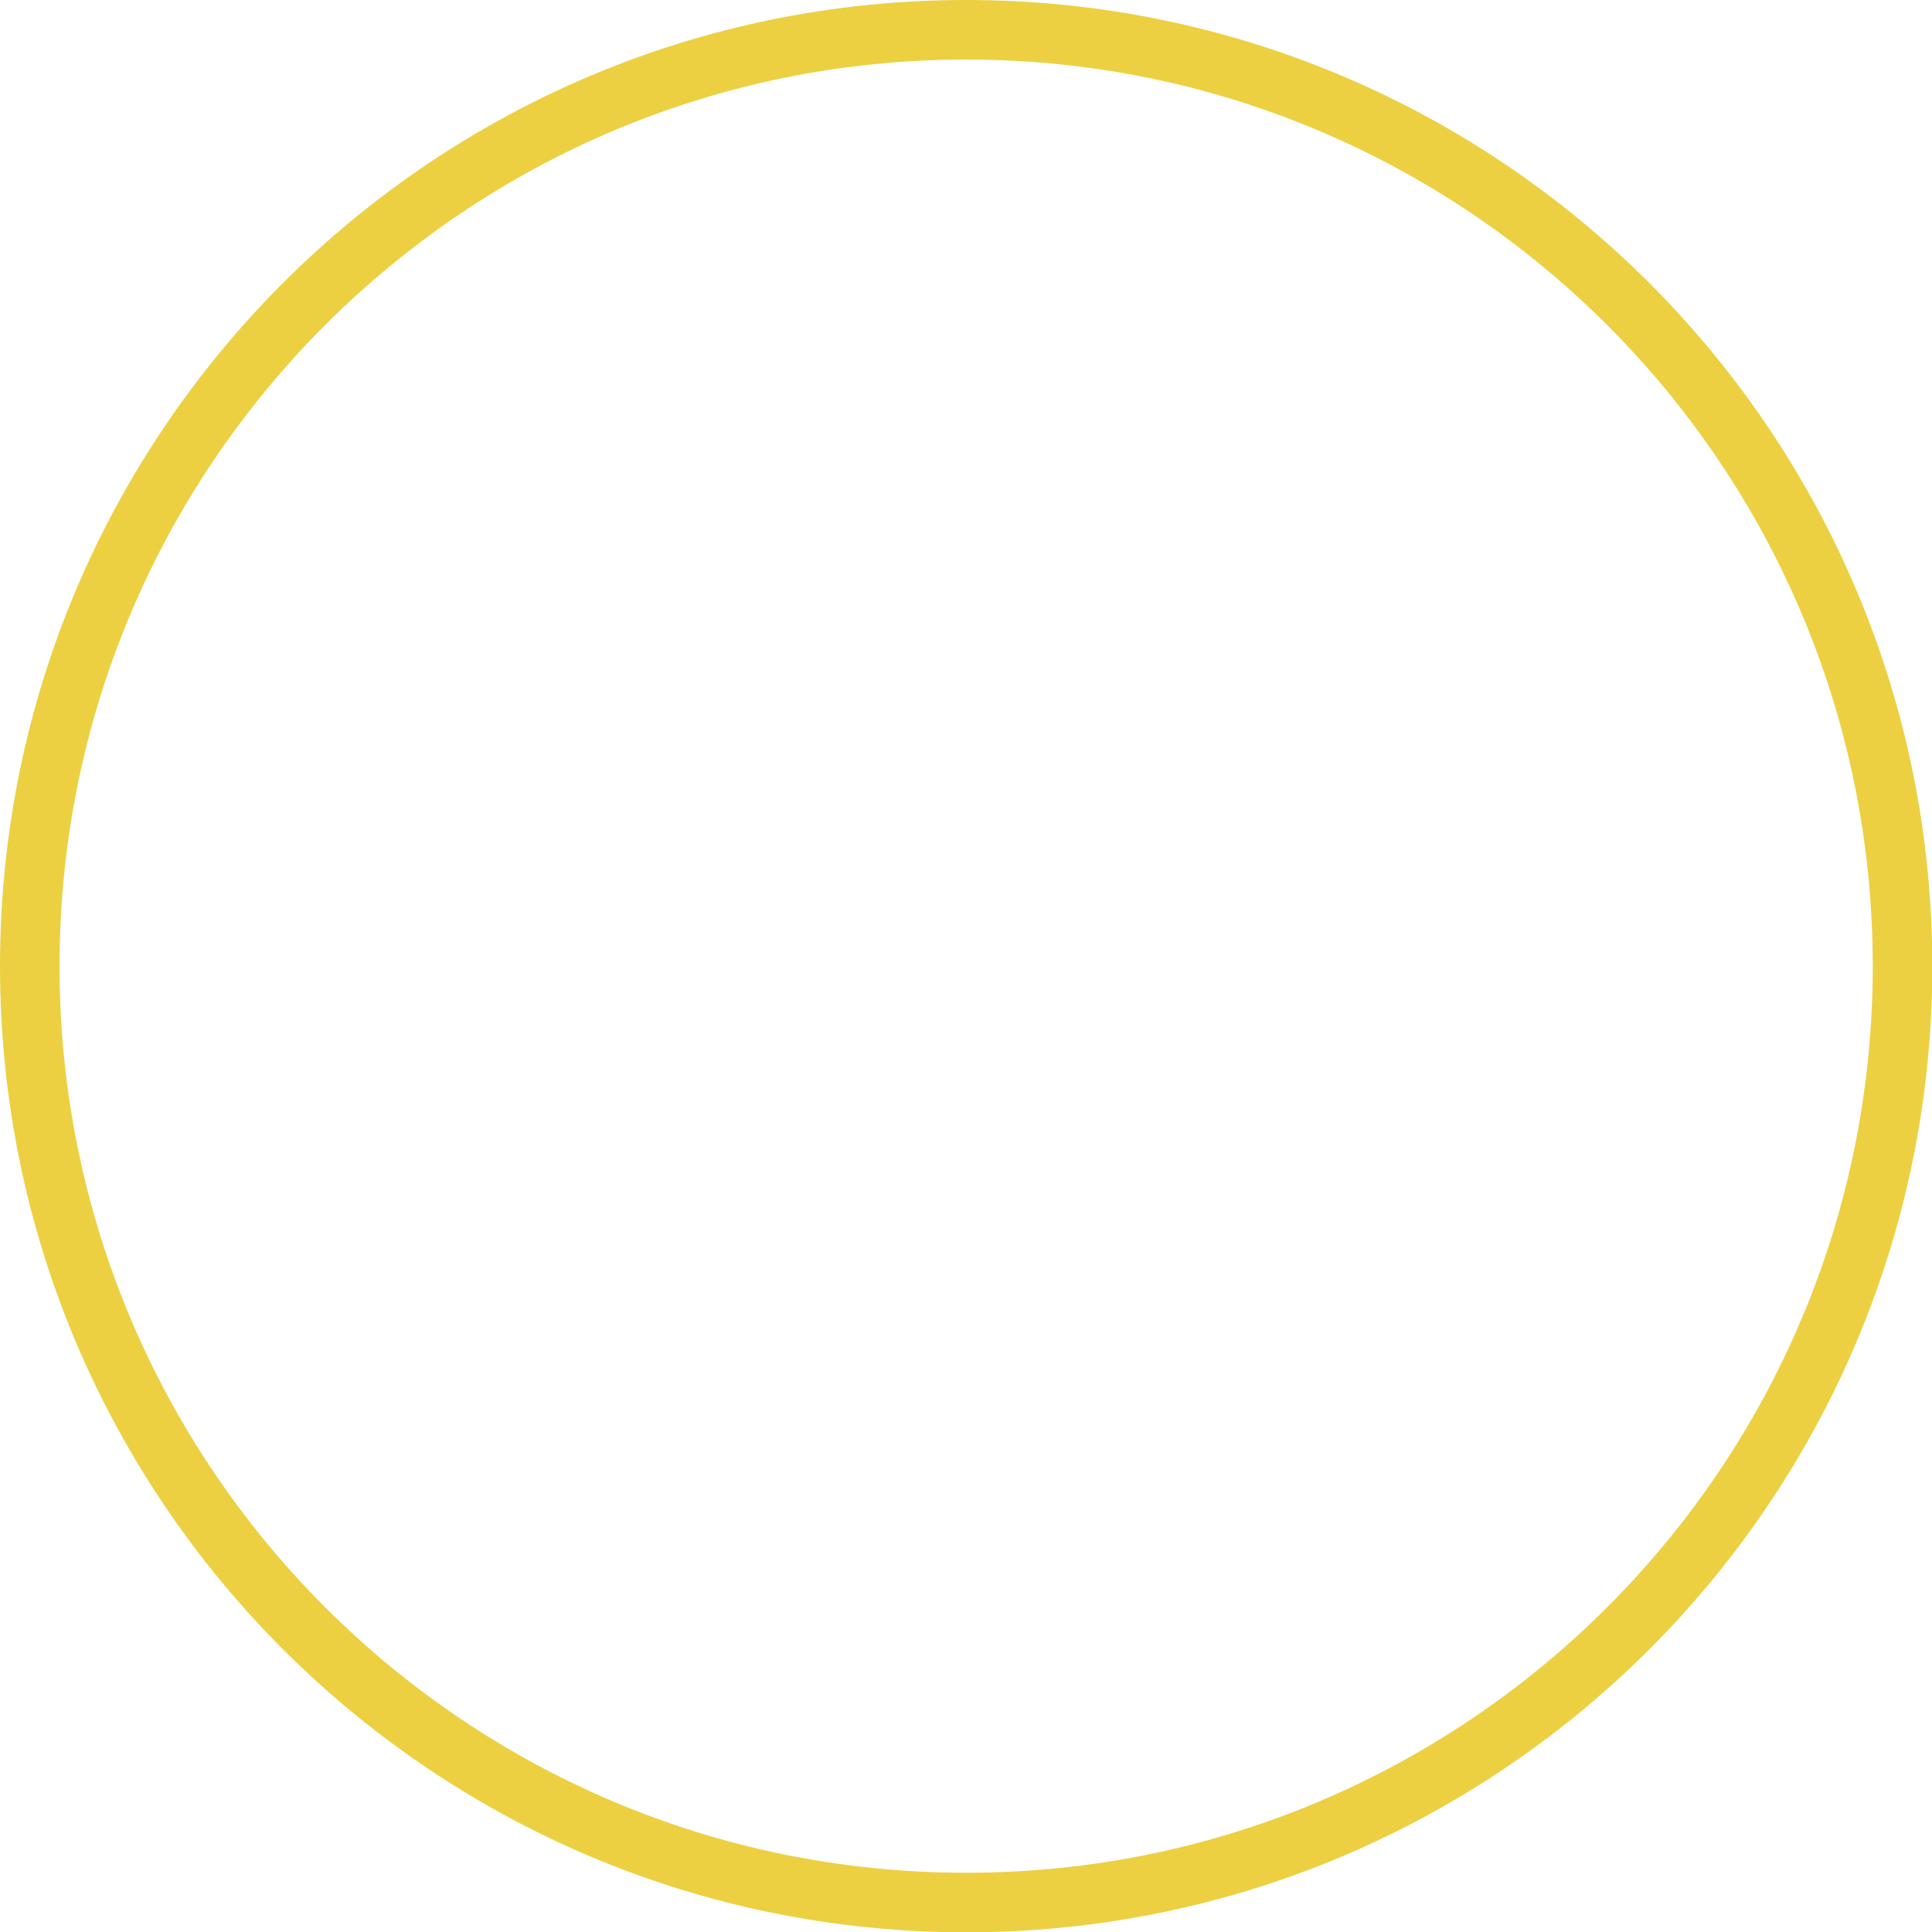
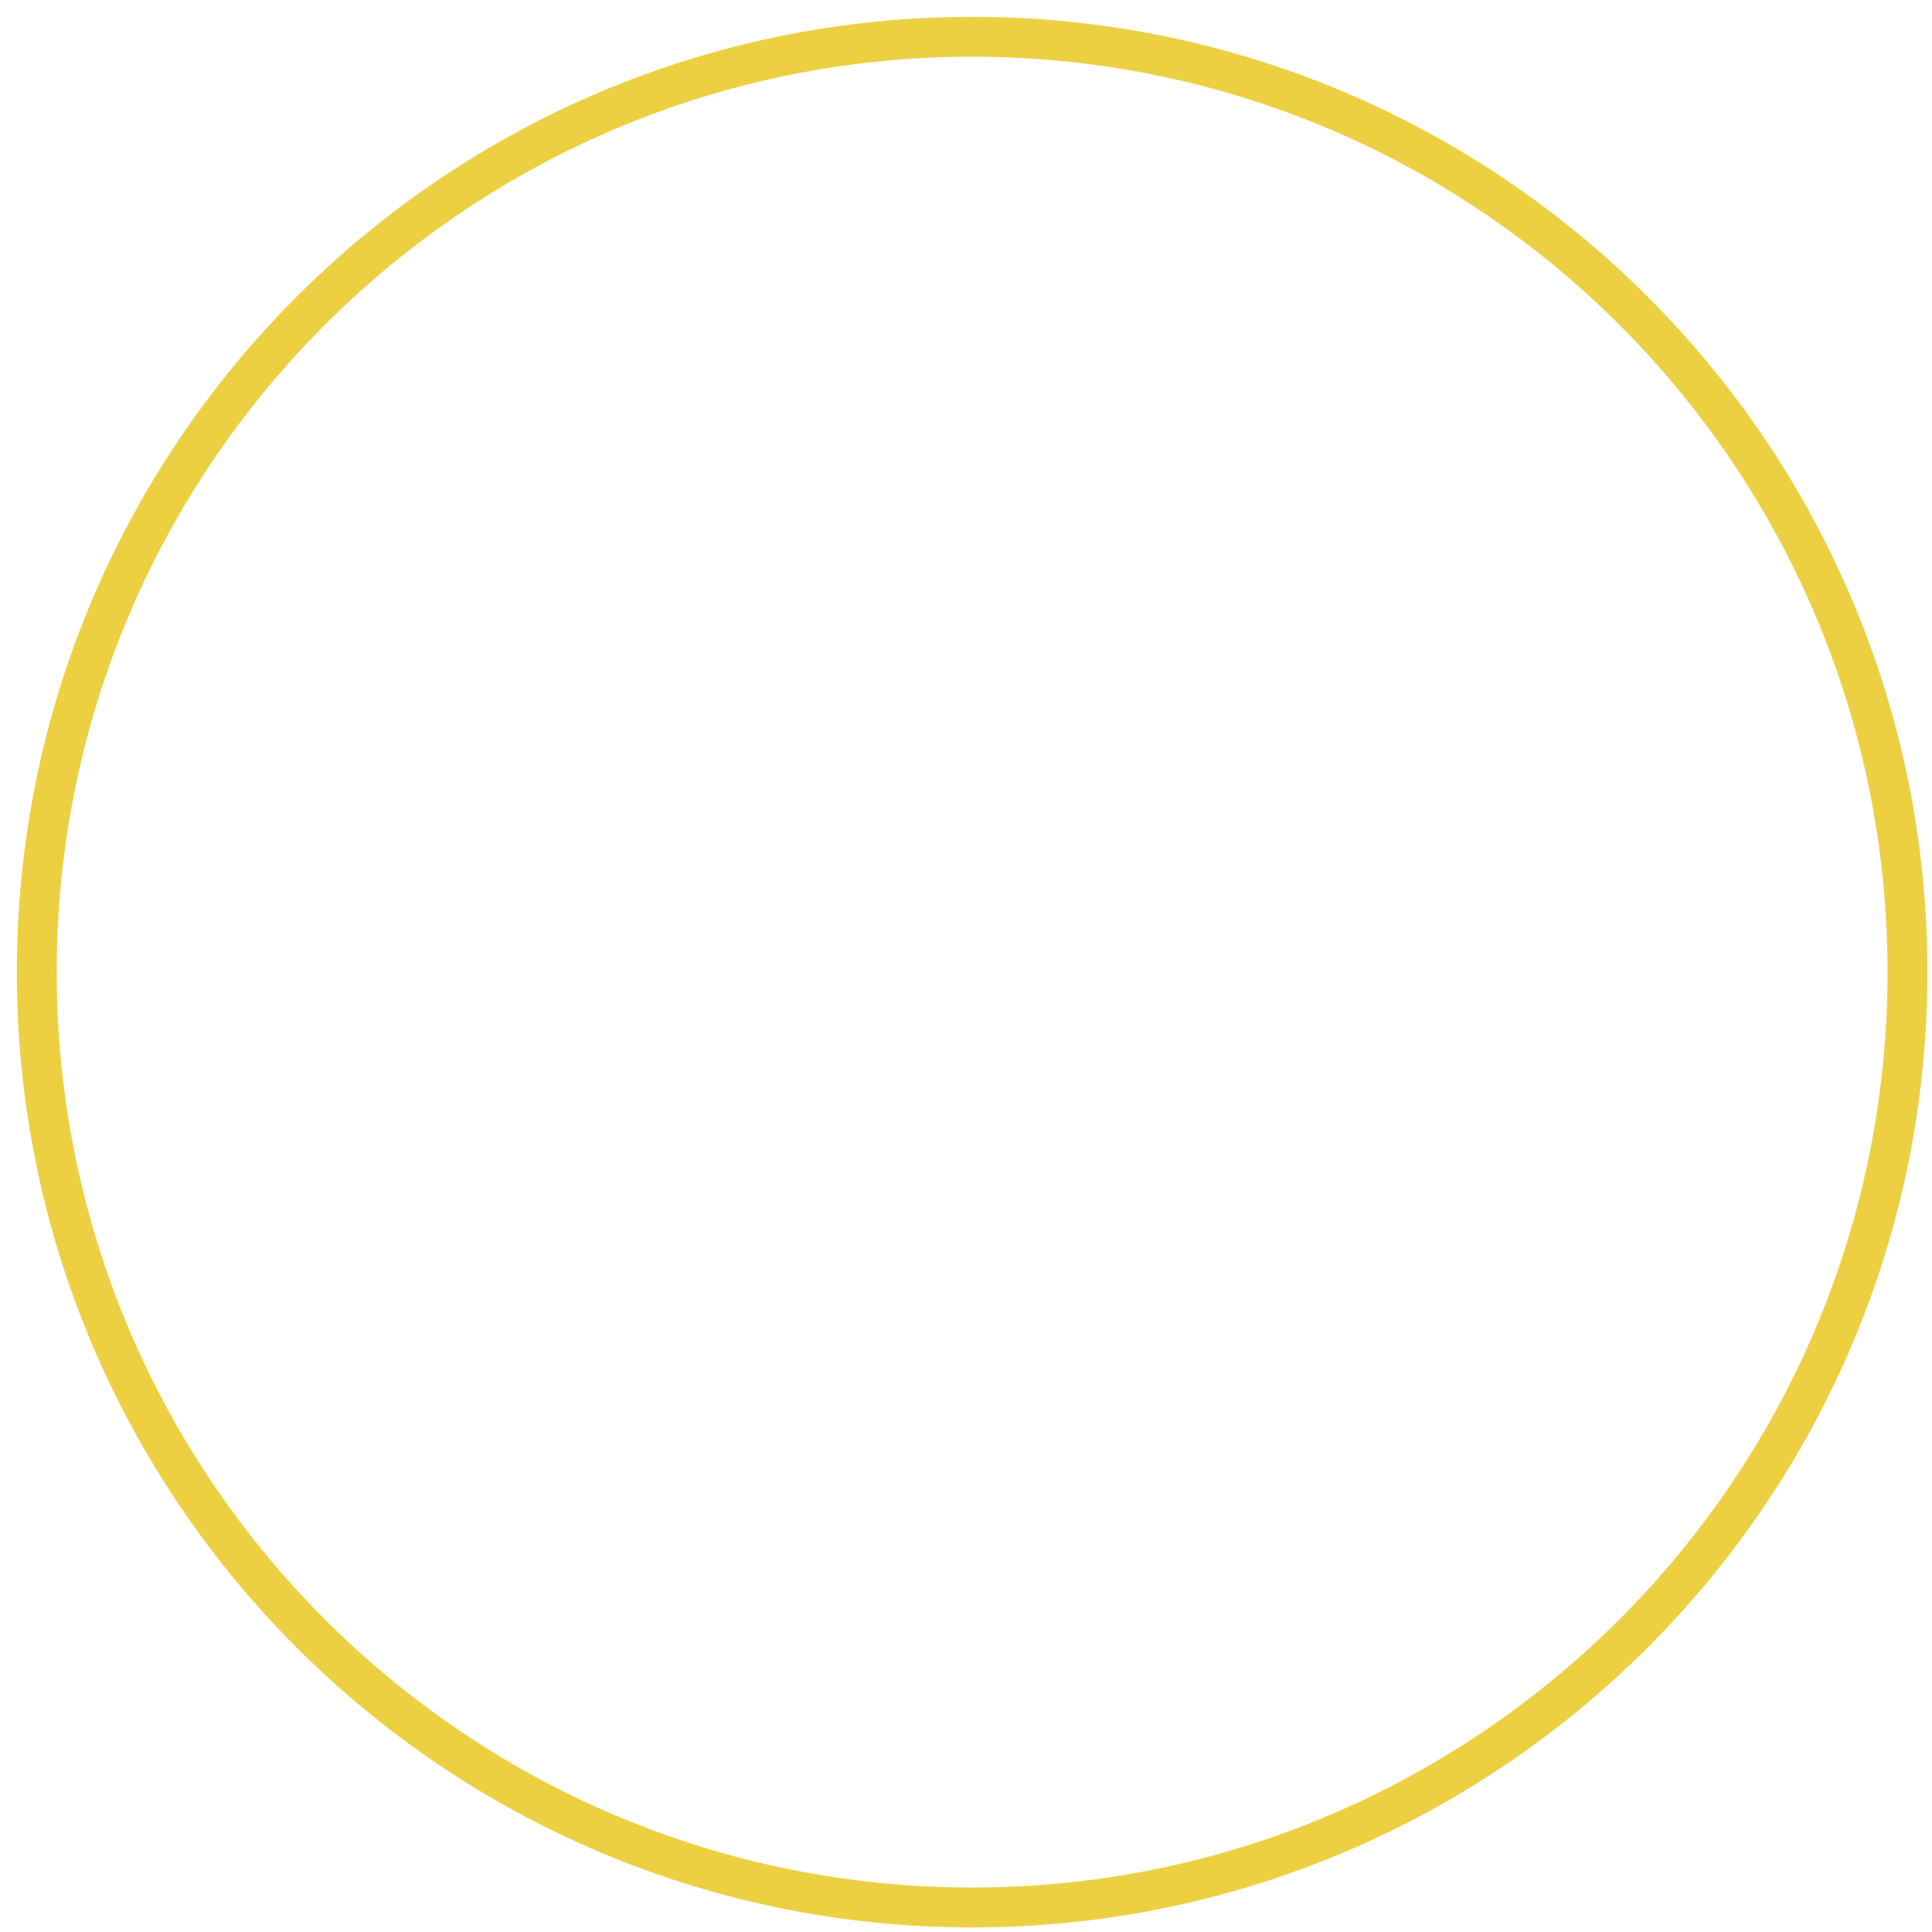
- <svg xmlns="http://www.w3.org/2000/svg" id="Laag_1" data-name="Laag 1" viewBox="0 0 64.89 64.89">
-   <defs>
-     <style>.cls-1{fill:none;stroke:#ecd042;stroke-miterlimit:10;stroke-width:2px;}</style>
-   </defs>
-   <circle class="cls-1" cx="32.45" cy="32.45" r="31.45" />
+ <svg xmlns="http://www.w3.org/2000/svg" version="1.1" id="Laag_1" x="0px" y="0px" viewBox="0 0 63 63" style="enable-background:new 0 0 63 63;" xml:space="preserve">
+   <style type="text/css">
+ 	.st0{fill:none;stroke:#ECD042;stroke-width:1.3;stroke-miterlimit:5;}
+ </style>
+   <circle class="st0" cx="31.7" cy="31.7" r="30.5" />
</svg>
